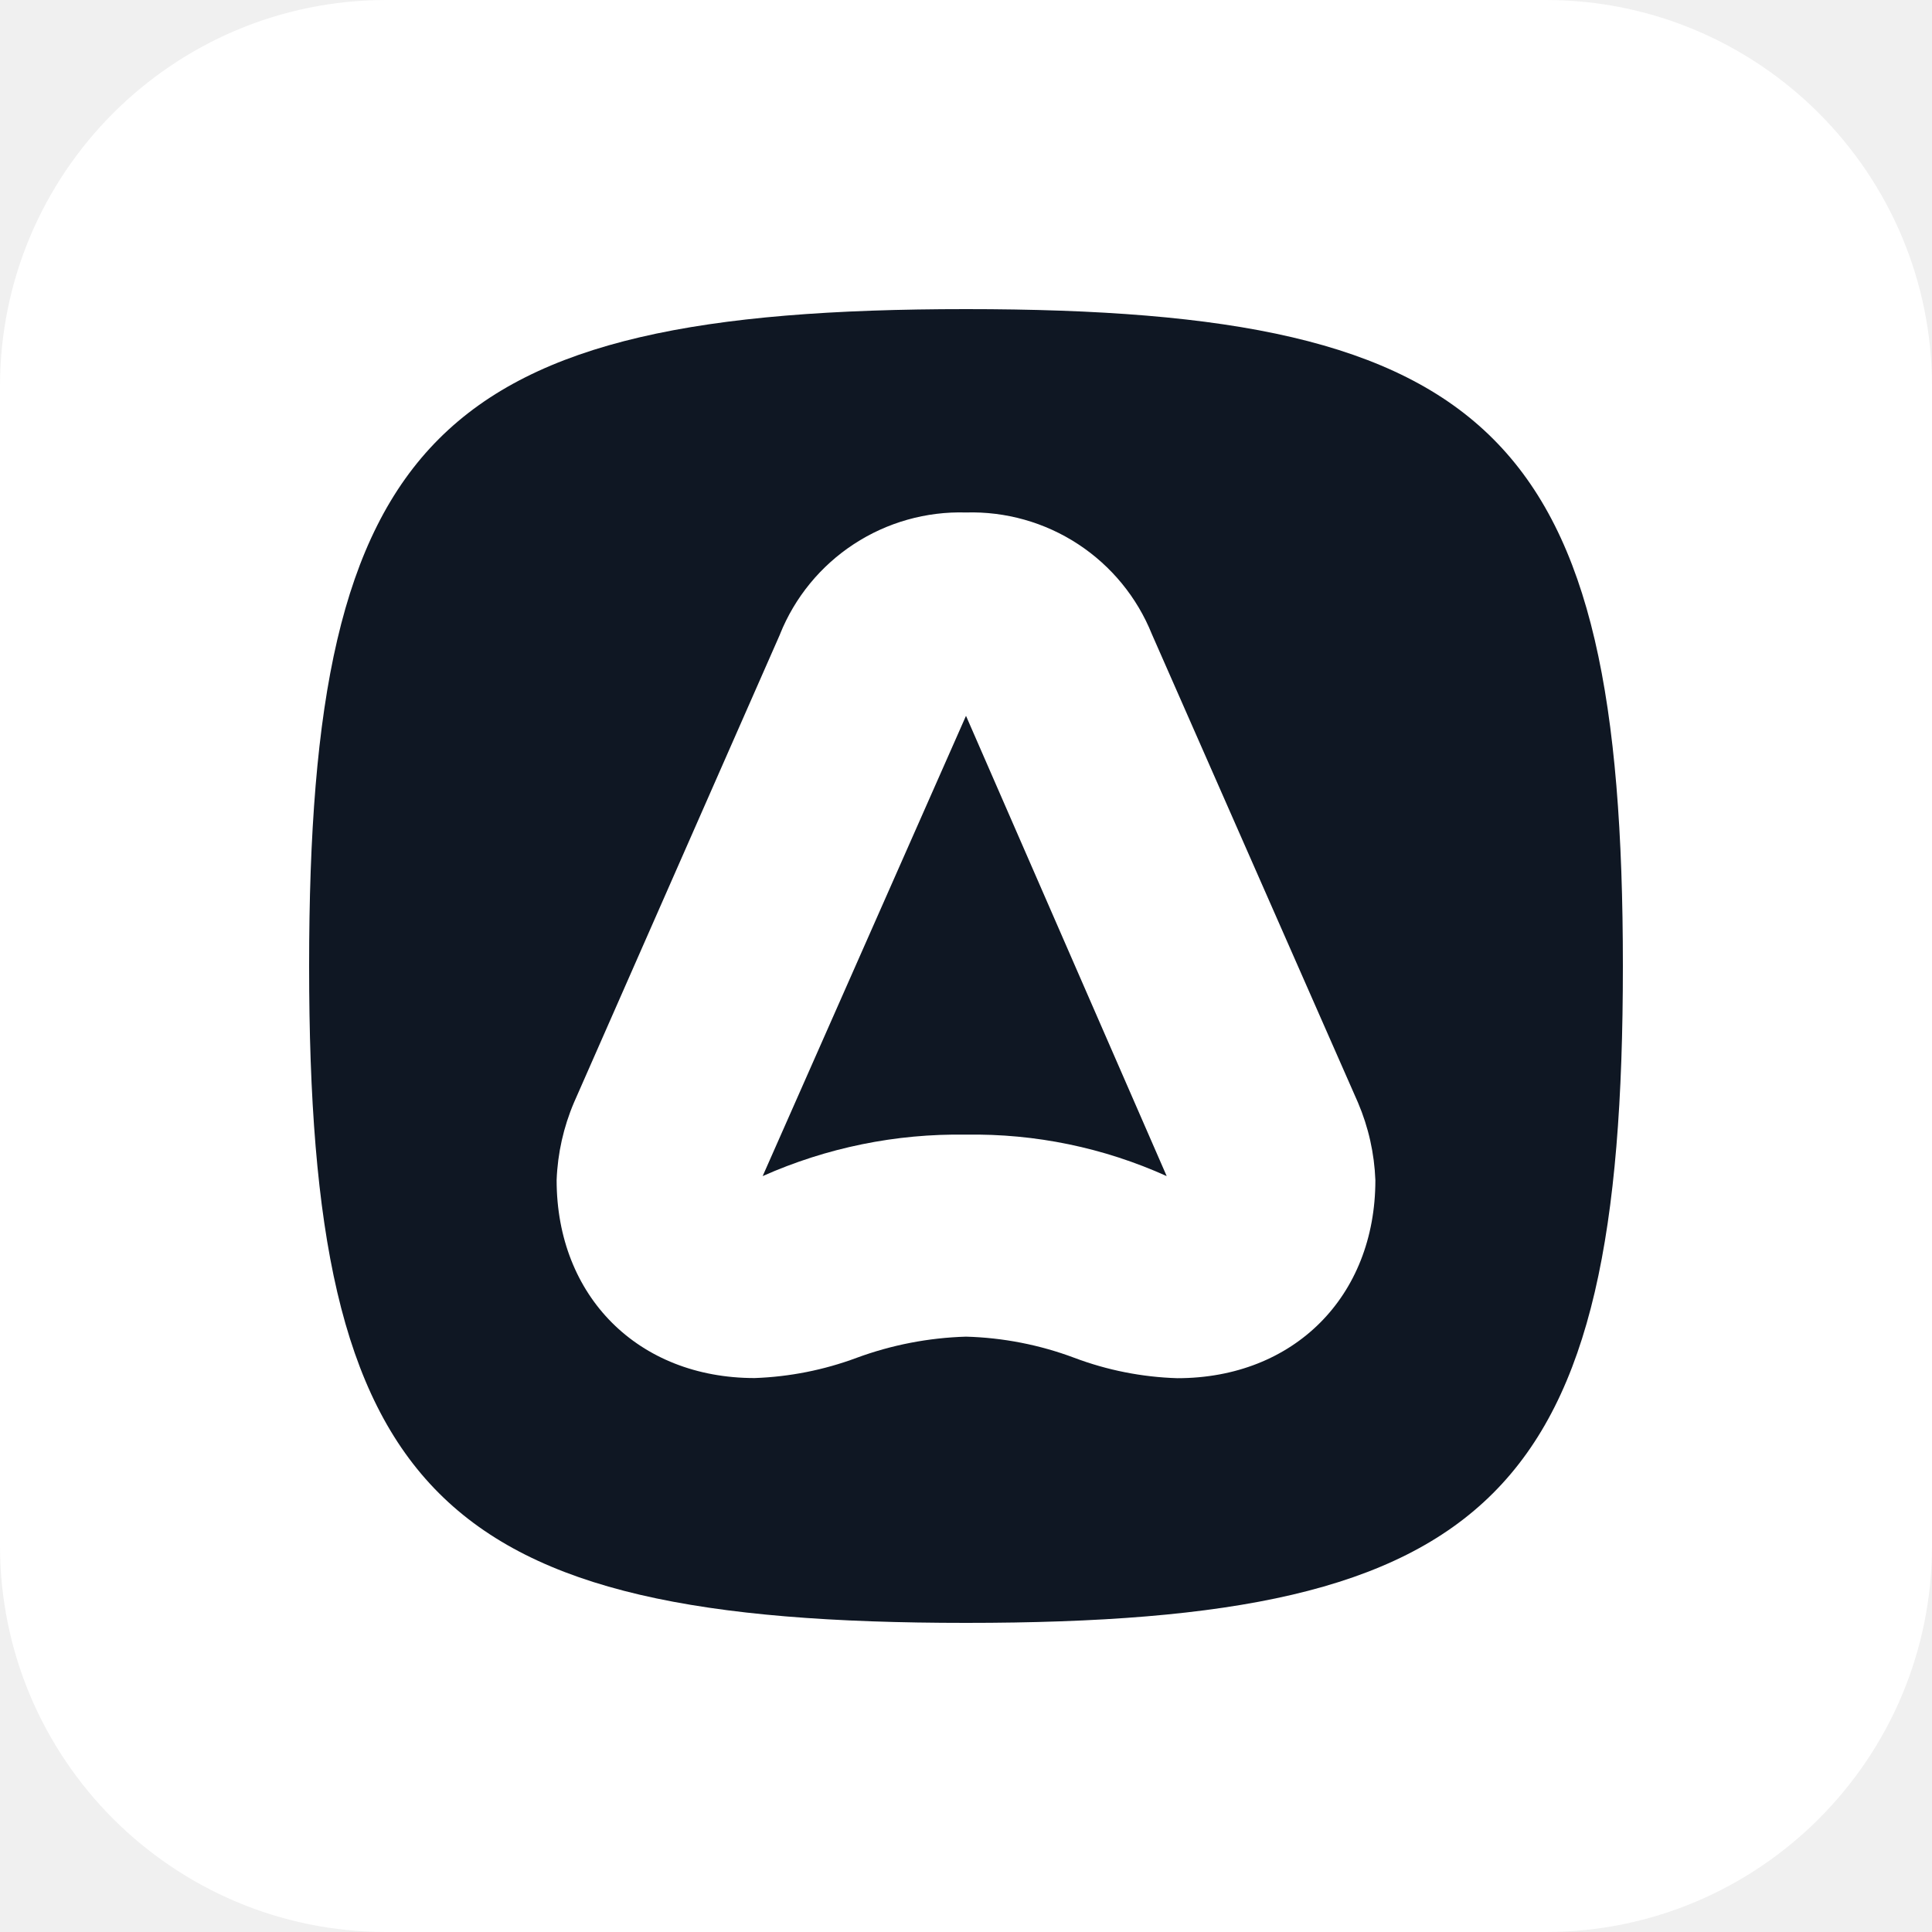
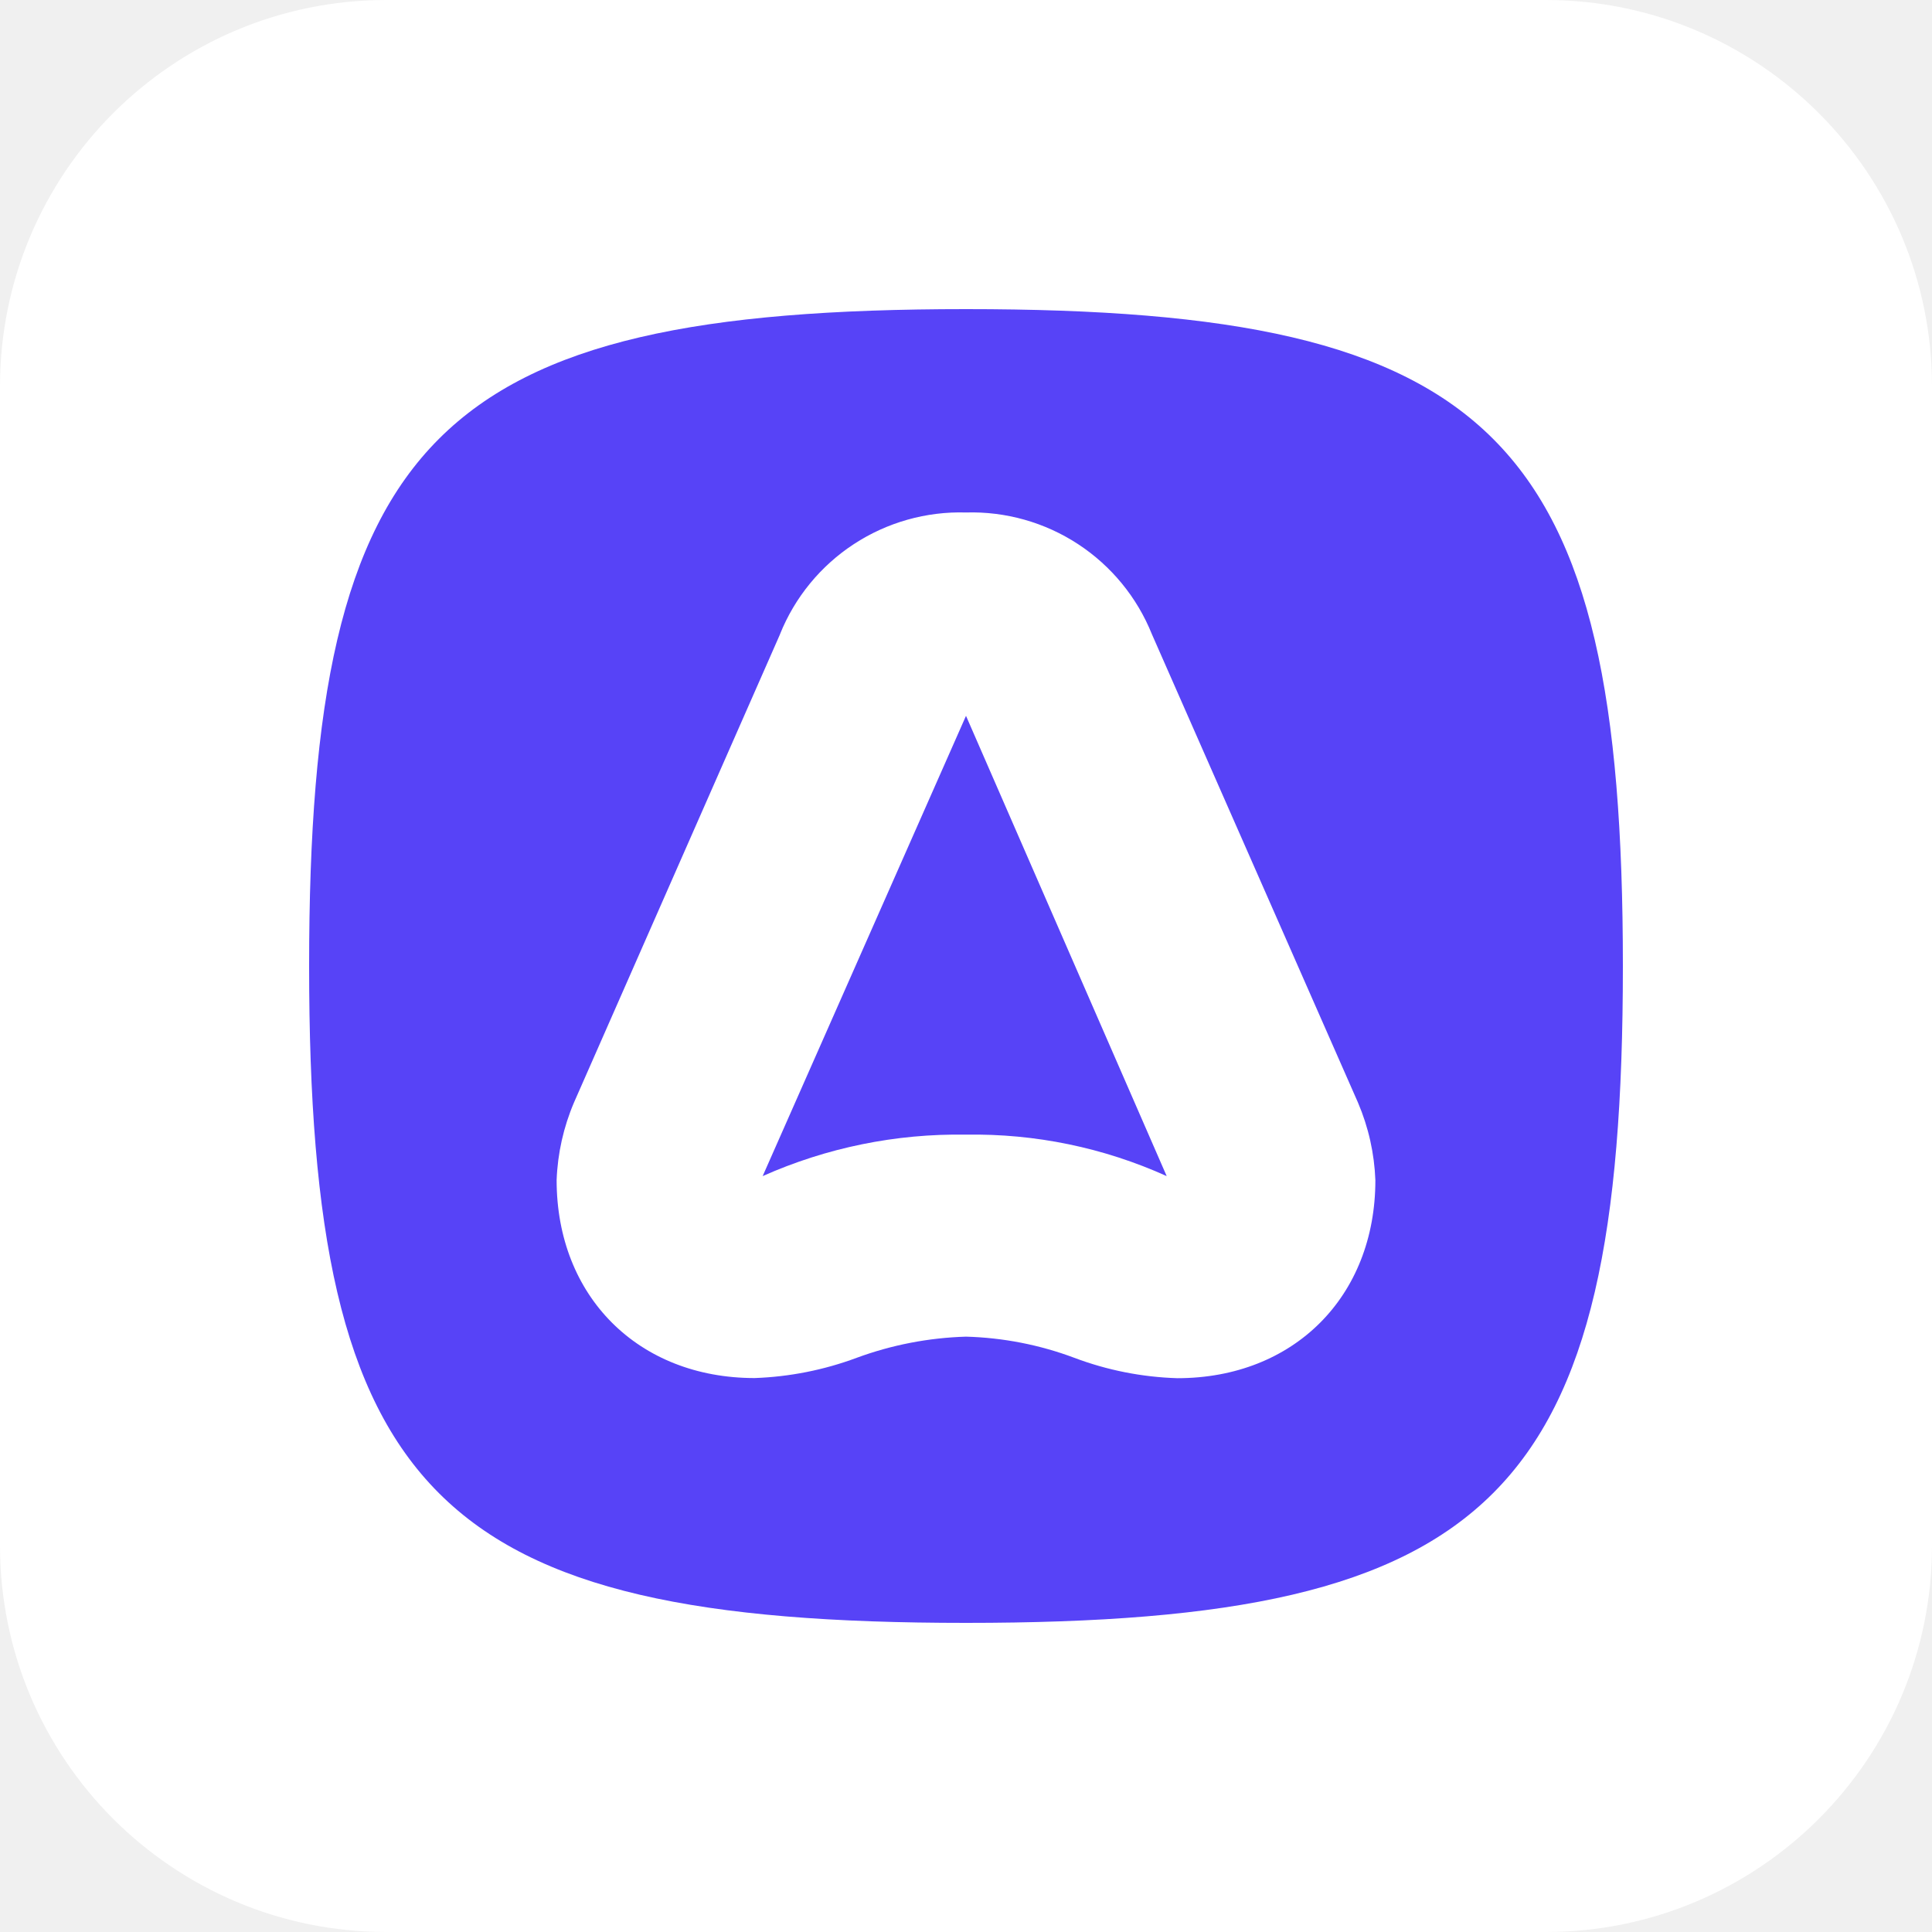
<svg xmlns="http://www.w3.org/2000/svg" width="100" height="100" viewBox="0 0 100 100" fill="none">
-   <rect width="100" height="100" rx="20" fill="white" />
-   <path fill-rule="evenodd" clip-rule="evenodd" d="M50 84C22.579 84 16 77.422 16 50C16 22.579 22.579 16 50 16C77.422 16 84 22.579 84 50C84 77.422 77.422 84 50 84ZM40.375 32.827L29.711 57.063C29.168 58.335 28.863 59.697 28.811 61.079C28.811 67.103 33.035 71.328 39.06 71.328C40.865 71.264 42.648 70.911 44.34 70.281V70.281C46.155 69.612 48.066 69.242 50 69.185C51.917 69.237 53.813 69.607 55.609 70.281V70.281C57.316 70.924 59.117 71.28 60.94 71.335C66.965 71.335 71.189 67.11 71.189 61.086C71.137 59.704 70.832 58.343 70.289 57.07L59.622 32.827C58.855 30.918 57.521 29.291 55.8 28.164C54.079 27.037 52.054 26.465 49.997 26.526C47.941 26.465 45.916 27.037 44.194 28.164C42.473 29.29 41.139 30.918 40.372 32.827H40.375ZM39.475 60.875L50 37.051L60.388 60.875C57.126 59.402 53.579 58.669 50 58.729C46.377 58.669 42.785 59.402 39.475 60.875V60.875Z" fill="#0F1723" />
+   <path d="M80 0H20C8.954 0 0 8.954 0 20V80C0 91.046 8.954 100 20 100H80C91.046 100 100 91.046 100 80V20C100 8.954 91.046 0 80 0Z" fill="white" />
+   <path fill-rule="evenodd" clip-rule="evenodd" d="M50 84C22.579 84 16 77.422 16 50C16 22.579 22.579 16 50 16C77.422 16 84 22.579 84 50C84 77.422 77.422 84 50 84ZM40.375 32.827L29.711 57.063C29.168 58.335 28.863 59.697 28.811 61.079C28.811 67.103 33.035 71.328 39.06 71.328C40.865 71.264 42.648 70.911 44.34 70.281C46.155 69.612 48.066 69.242 50 69.185C51.917 69.237 53.813 69.607 55.609 70.281C57.316 70.924 59.117 71.28 60.94 71.335C66.965 71.335 71.189 67.11 71.189 61.086C71.137 59.704 70.832 58.343 70.289 57.07L59.622 32.827C58.855 30.918 57.521 29.291 55.8 28.164C54.079 27.037 52.054 26.465 49.997 26.526C47.941 26.465 45.916 27.037 44.194 28.164C42.473 29.29 41.139 30.918 40.372 32.827H40.375ZM39.475 60.875L50 37.051L60.388 60.875C57.126 59.402 53.579 58.669 50 58.729C46.377 58.669 42.785 59.402 39.475 60.875Z" fill="#5743F7" />
</svg>
